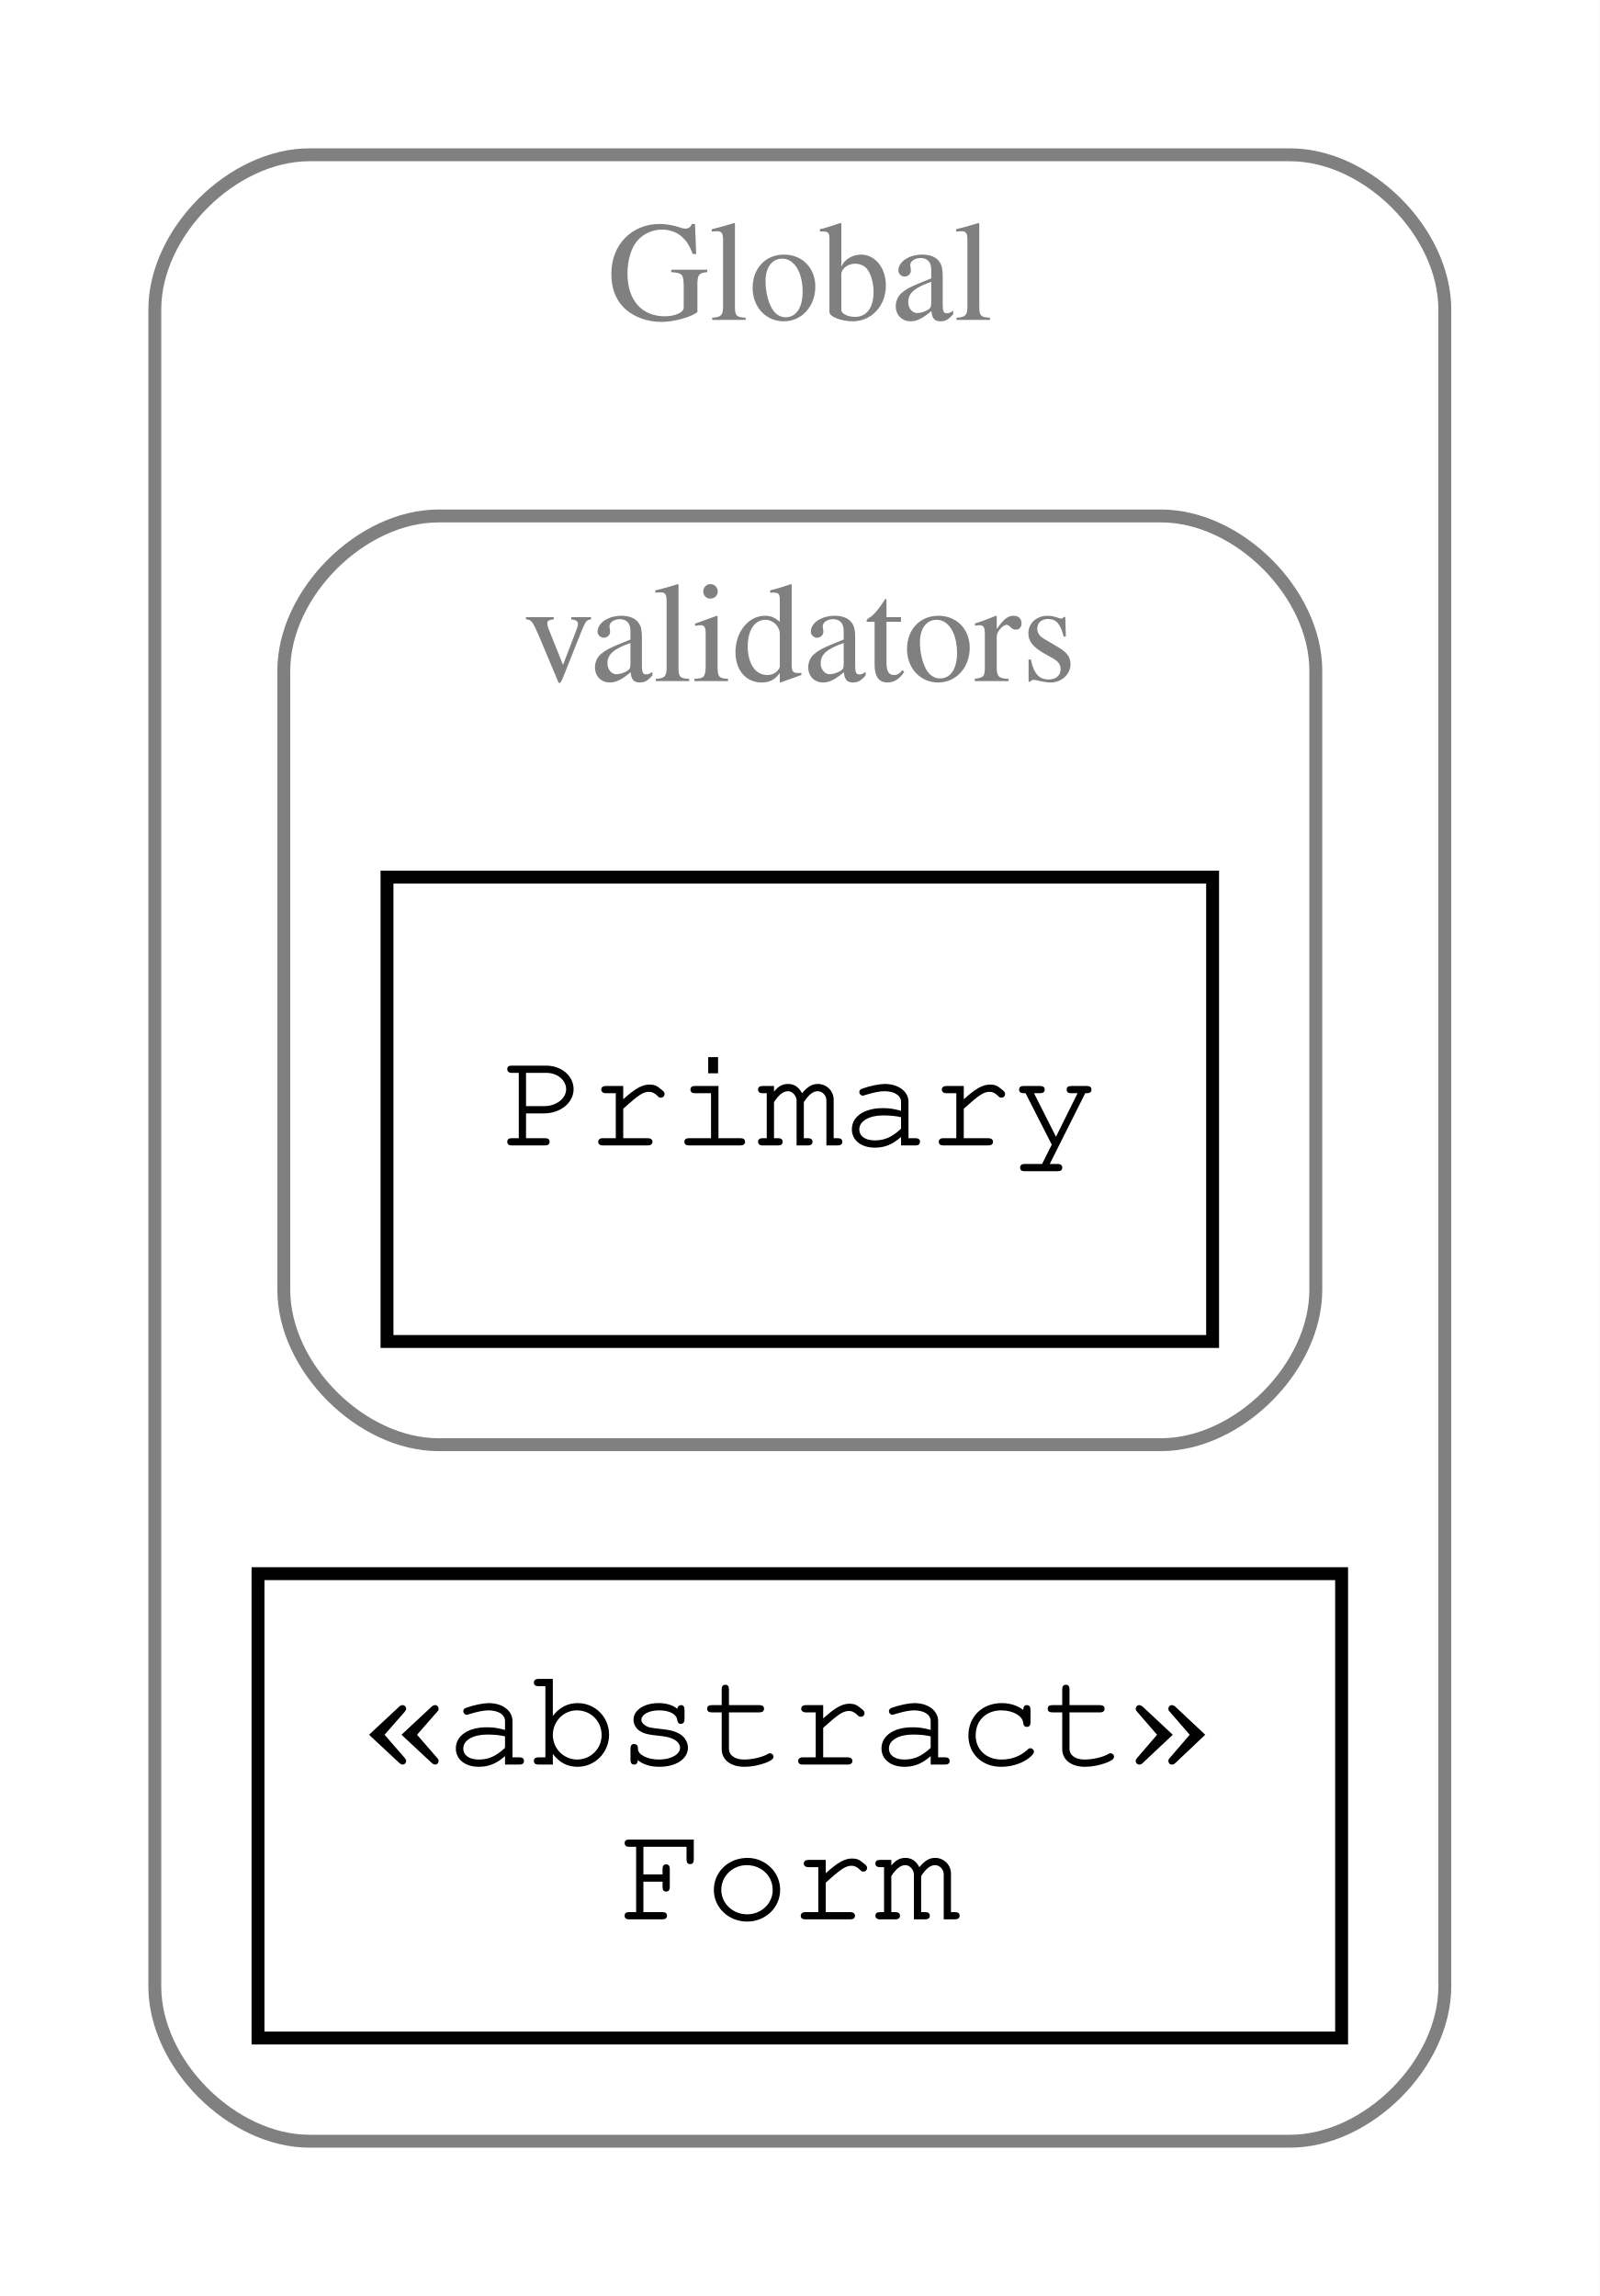
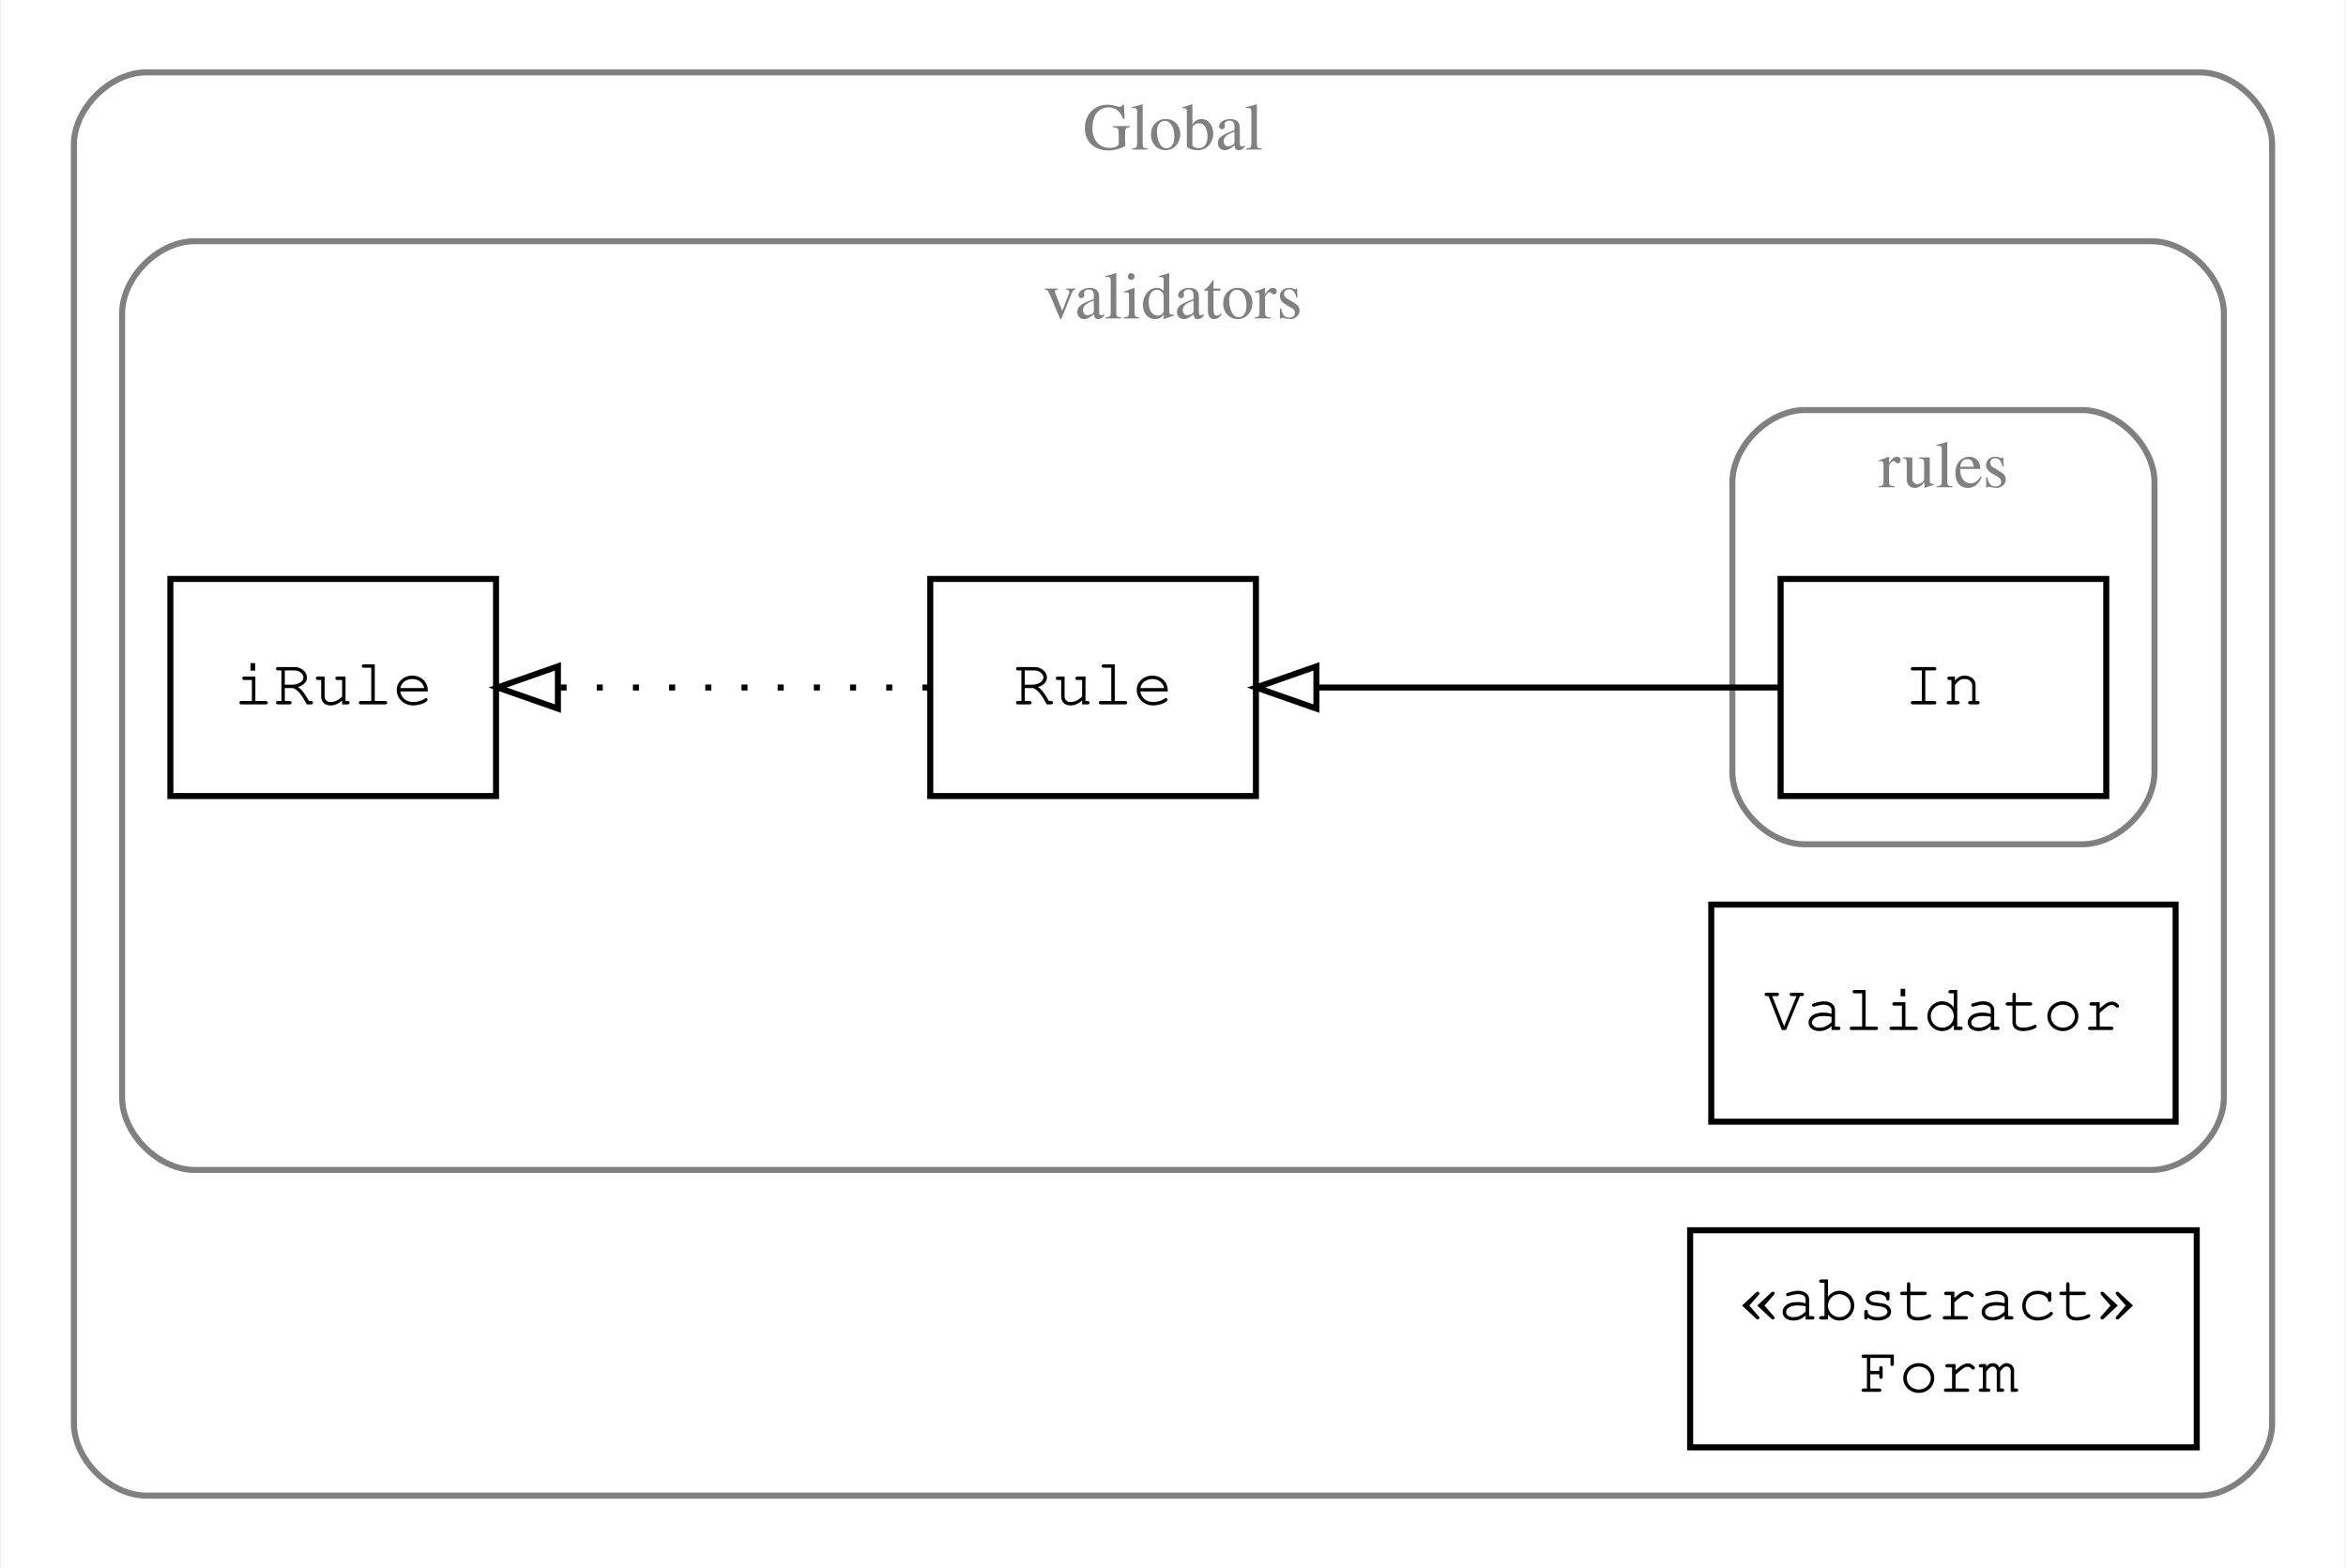
- <svg xmlns="http://www.w3.org/2000/svg" width="124pt" height="178pt" viewBox="0.00 0.00 124.00 178.00">
-   <g id="graph0" class="graph" transform="scale(1 1) rotate(0) translate(4 174)">
-     <polygon fill="white" stroke="transparent" points="-4,4 -4,-174 120,-174 120,4 -4,4" />
+ <svg xmlns="http://www.w3.org/2000/svg" width="389pt" height="260pt" viewBox="0.00 0.00 388.50 260.00">
+   <g id="graph0" class="graph" transform="scale(1 1) rotate(0) translate(4 256)">
+     <polygon fill="white" stroke="transparent" points="-4,4 -4,-256 384.5,-256 384.5,4 -4,4" />
    <g id="clust1" class="cluster">
-       <path fill="none" stroke="gray" d="M20,-8C20,-8 96,-8 96,-8 102,-8 108,-14 108,-20 108,-20 108,-150 108,-150 108,-156 102,-162 96,-162 96,-162 20,-162 20,-162 14,-162 8,-156 8,-150 8,-150 8,-20 8,-20 8,-14 14,-8 20,-8" />
-       <text text-anchor="middle" x="58" y="-149.2" font-family="Times,serif" font-size="11.00" fill="gray">Global</text>
+       <path fill="none" stroke="gray" d="M20,-8C20,-8 360.5,-8 360.5,-8 366.5,-8 372.5,-14 372.5,-20 372.5,-20 372.5,-232 372.5,-232 372.5,-238 366.5,-244 360.5,-244 360.5,-244 20,-244 20,-244 14,-244 8,-238 8,-232 8,-232 8,-20 8,-20 8,-14 14,-8 20,-8" />
+       <text text-anchor="middle" x="190.25" y="-231.2" font-family="Times,serif" font-size="11.00" fill="gray">Global</text>
    </g>
    <g id="clust2" class="cluster">
-       <path fill="none" stroke="gray" d="M30,-62C30,-62 86,-62 86,-62 92,-62 98,-68 98,-74 98,-74 98,-122 98,-122 98,-128 92,-134 86,-134 86,-134 30,-134 30,-134 24,-134 18,-128 18,-122 18,-122 18,-74 18,-74 18,-68 24,-62 30,-62" />
-       <text text-anchor="middle" x="58" y="-121.2" font-family="Times,serif" font-size="11.00" fill="gray">validators</text>
+       <path fill="none" stroke="gray" d="M28,-62C28,-62 352.5,-62 352.5,-62 358.5,-62 364.5,-68 364.5,-74 364.5,-74 364.5,-204 364.5,-204 364.5,-210 358.5,-216 352.5,-216 352.5,-216 28,-216 28,-216 22,-216 16,-210 16,-204 16,-204 16,-74 16,-74 16,-68 22,-62 28,-62" />
+       <text text-anchor="middle" x="190.25" y="-203.2" font-family="Times,serif" font-size="11.00" fill="gray">validators</text>
+     </g>
+     <g id="clust3" class="cluster">
+       <path fill="none" stroke="gray" d="M295,-116C295,-116 341,-116 341,-116 347,-116 353,-122 353,-128 353,-128 353,-176 353,-176 353,-182 347,-188 341,-188 341,-188 295,-188 295,-188 289,-188 283,-182 283,-176 283,-176 283,-128 283,-128 283,-122 289,-116 295,-116" />
+       <text text-anchor="middle" x="318" y="-175.2" font-family="Times,serif" font-size="11.00" fill="gray">rules</text>
    </g>
    <g id="node1" class="node">
-       <polygon fill="none" stroke="black" points="90,-106 26,-106 26,-70 90,-70 90,-106" />
-       <text text-anchor="middle" x="58" y="-85.2" font-family="Courier,monospace" font-size="11.00">Primary</text>
+       <polygon fill="none" stroke="black" points="345,-160 291,-160 291,-124 345,-124 345,-160" />
+       <text text-anchor="middle" x="318" y="-139.2" font-family="Courier,monospace" font-size="11.00">In</text>
    </g>
    <g id="node2" class="node">
-       <polygon fill="none" stroke="black" points="100,-52 16,-52 16,-16 100,-16 100,-52" />
-       <text text-anchor="start" x="24" y="-37.2" font-family="Courier,monospace" font-size="11.00">«abstract»</text>
-       <text text-anchor="start" x="44" y="-25.2" font-family="Courier,monospace" font-size="11.00">Form</text>
+       <polygon fill="none" stroke="black" points="204,-160 150,-160 150,-124 204,-124 204,-160" />
+       <text text-anchor="middle" x="177" y="-139.2" font-family="Courier,monospace" font-size="11.00">Rule</text>
+     </g>
+     <g id="edge2" class="edge">
+       <path fill="none" stroke="black" d="M290.86,-142C269.21,-142 238.22,-142 214.19,-142" />
+       <polygon fill="none" stroke="black" points="214.03,-138.5 204.03,-142 214.03,-145.5 214.03,-138.5" />
+     </g>
+     <g id="node3" class="node">
+       <polygon fill="none" stroke="black" points="78,-160 24,-160 24,-124 78,-124 78,-160" />
+       <text text-anchor="middle" x="51" y="-139.2" font-family="Courier,monospace" font-size="11.00">iRule</text>
+     </g>
+     <g id="edge1" class="edge">
+       <path fill="none" stroke="black" stroke-dasharray="1,5" d="M149.7,-142C131.87,-142 108.05,-142 88.39,-142" />
+       <polygon fill="none" stroke="black" points="88.26,-138.5 78.26,-142 88.26,-145.5 88.26,-138.5" />
+     </g>
+     <g id="node4" class="node">
+       <polygon fill="none" stroke="black" points="356.5,-106 279.5,-106 279.5,-70 356.5,-70 356.5,-106" />
+       <text text-anchor="middle" x="318" y="-85.2" font-family="Courier,monospace" font-size="11.00">Validator</text>
+     </g>
+     <g id="node5" class="node">
+       <polygon fill="none" stroke="black" points="360,-52 276,-52 276,-16 360,-16 360,-52" />
+       <text text-anchor="start" x="284" y="-37.2" font-family="Courier,monospace" font-size="11.00">«abstract»</text>
+       <text text-anchor="start" x="304" y="-25.2" font-family="Courier,monospace" font-size="11.00">Form</text>
    </g>
  </g>
</svg>
